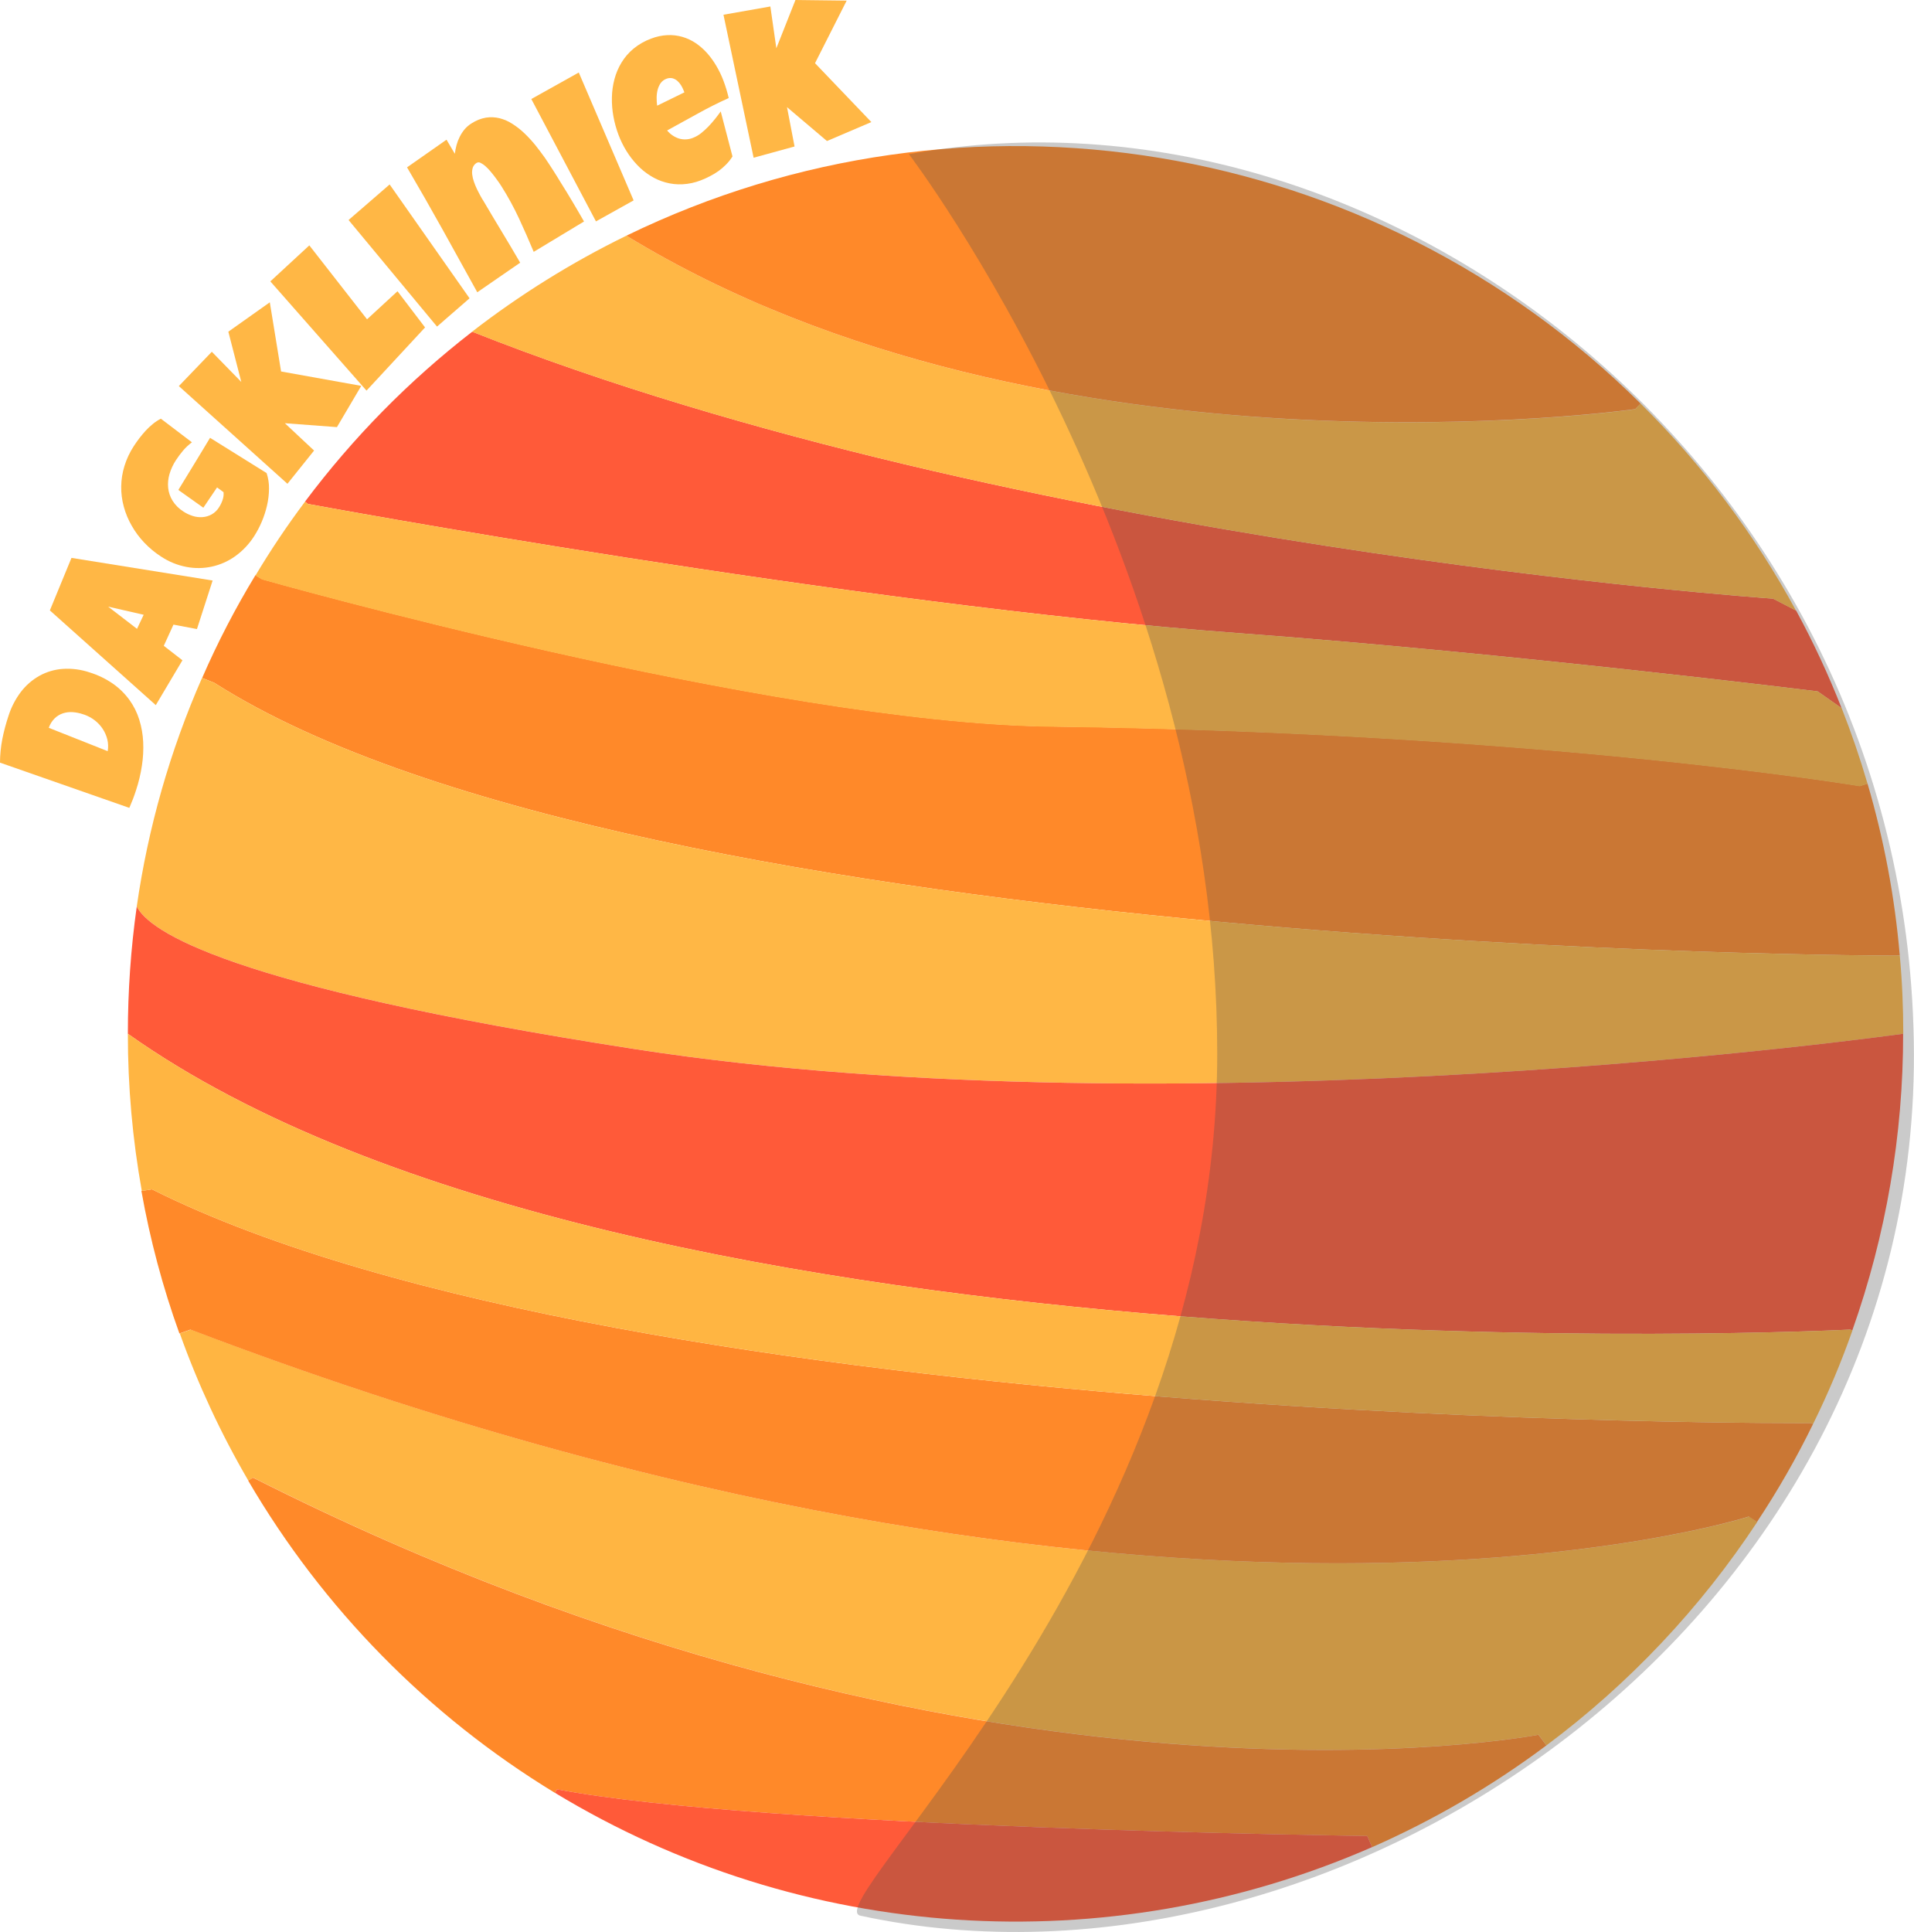
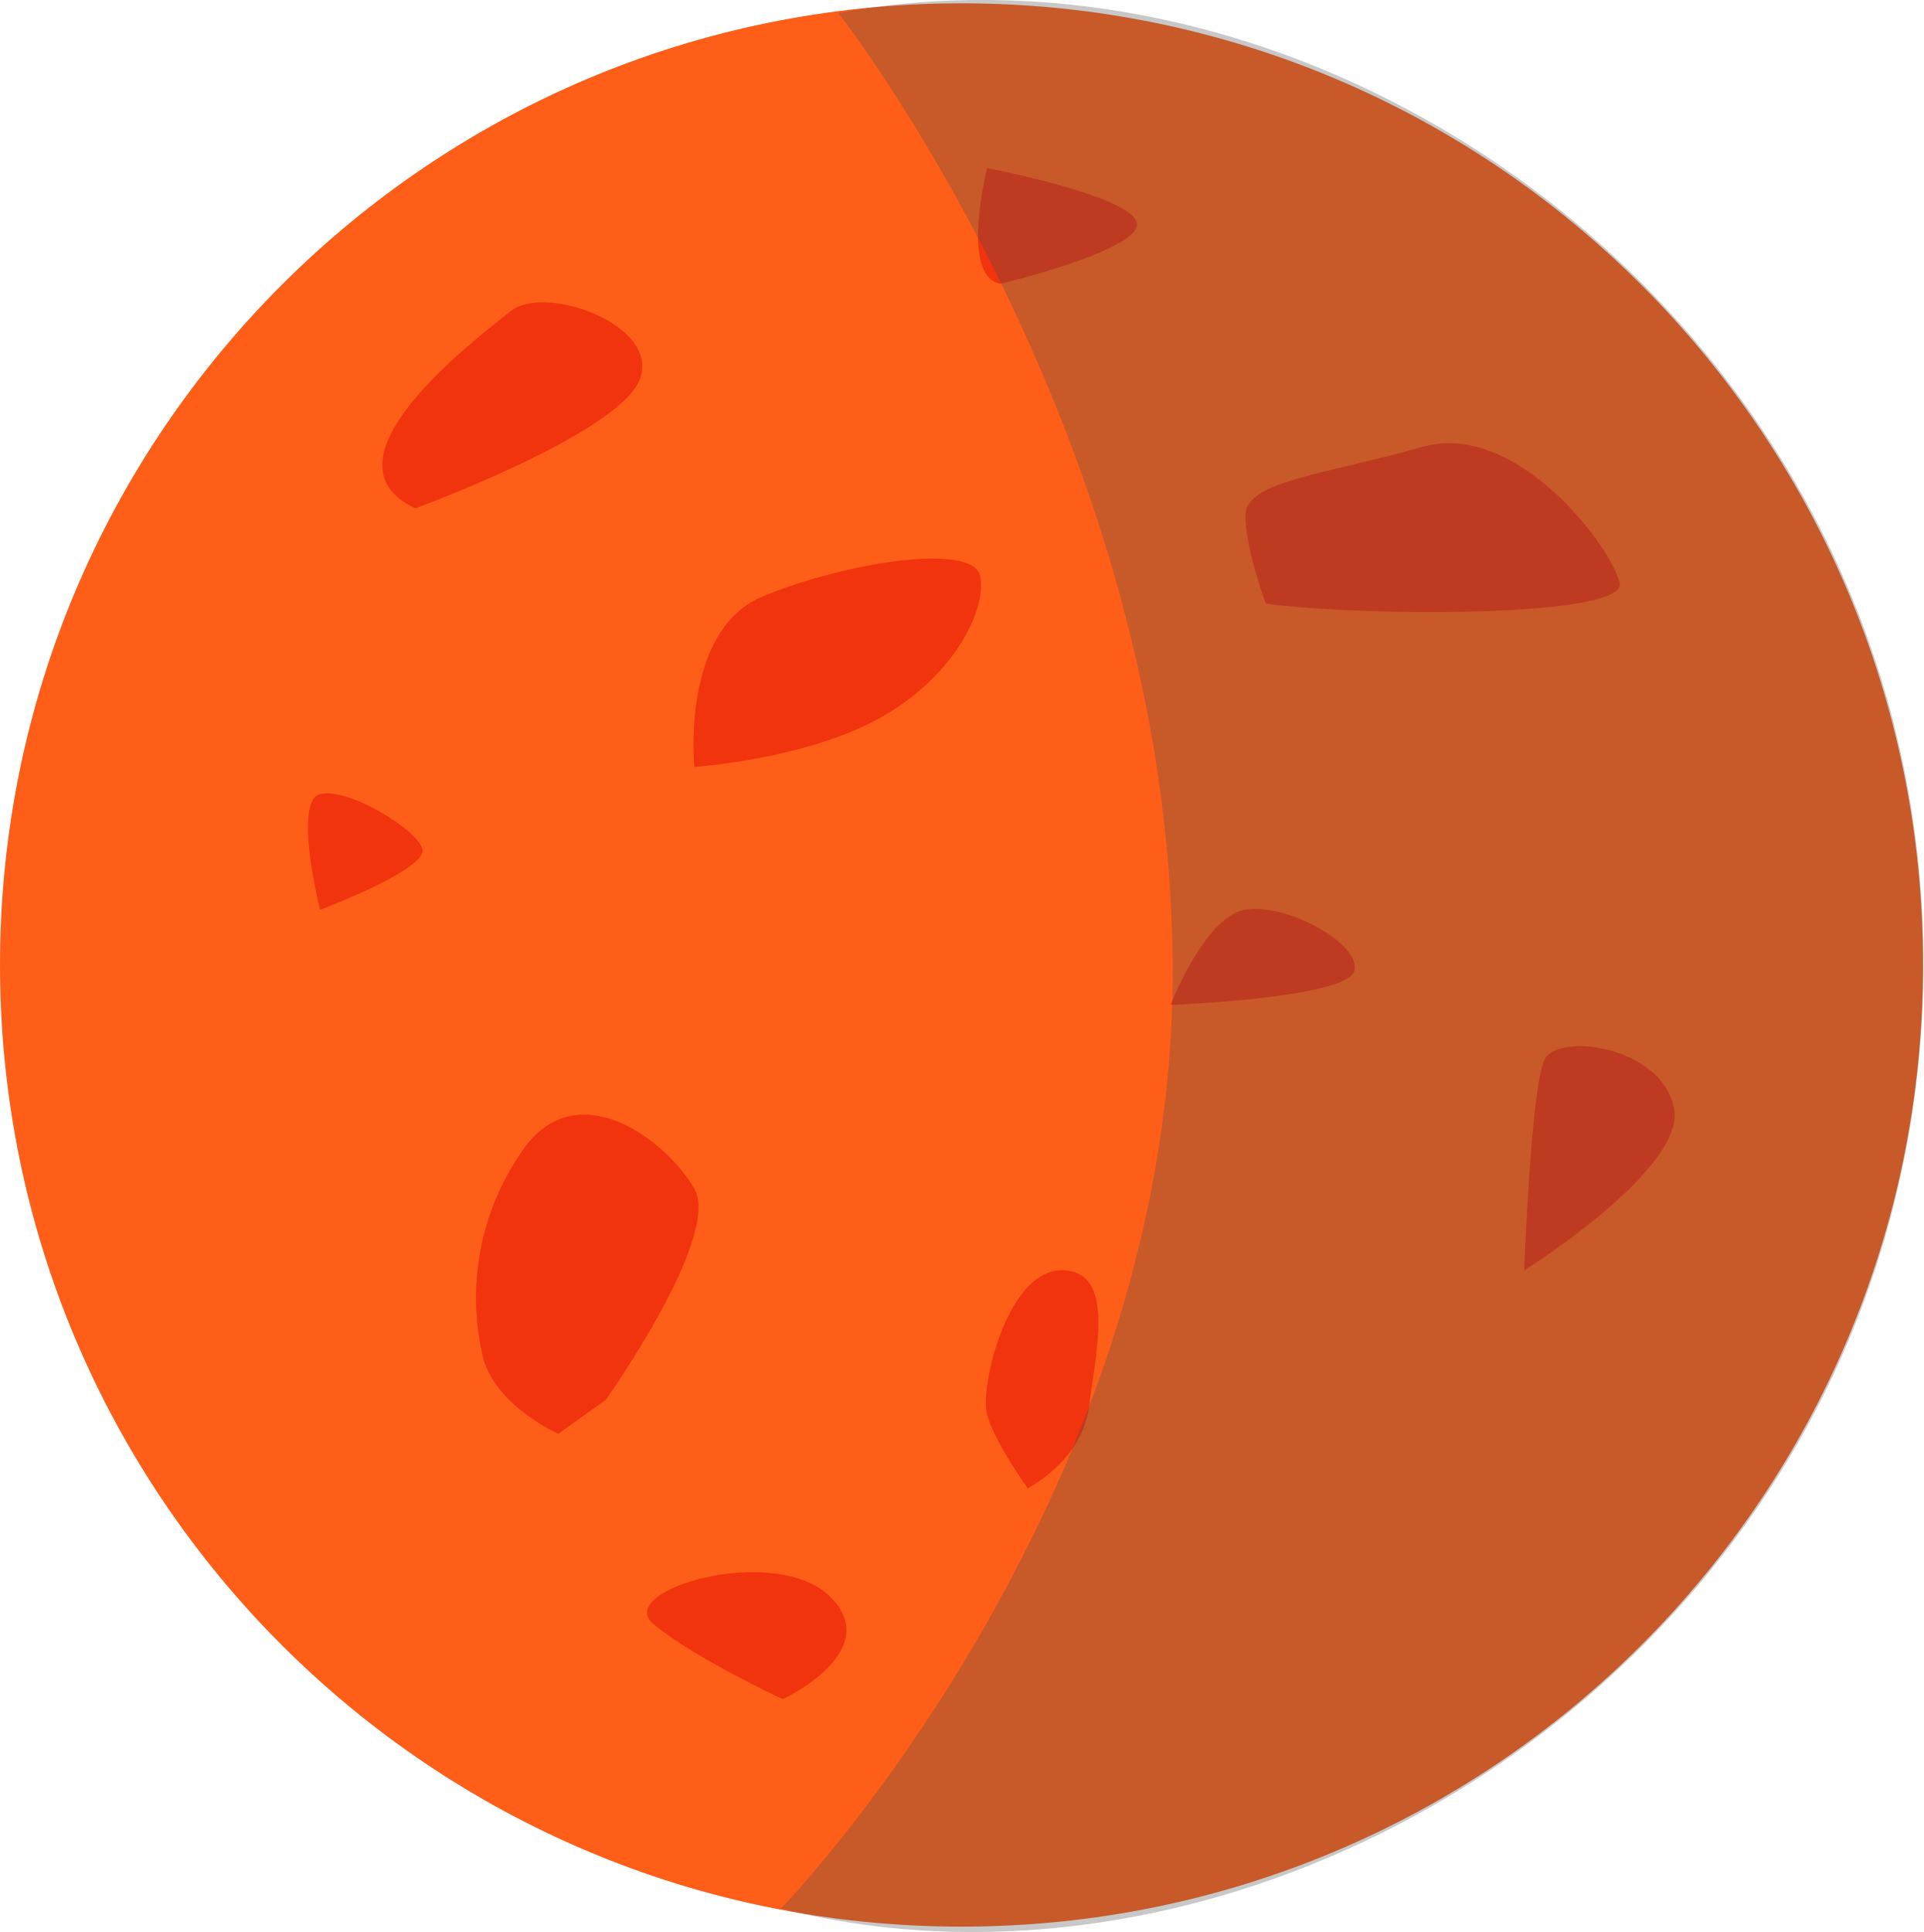
- <svg xmlns="http://www.w3.org/2000/svg" id="Laag_1" data-name="Laag 1" viewBox="0 0 431.08 435.1">
+ <svg xmlns="http://www.w3.org/2000/svg" viewBox="0 0 225.88 226.86">
  <defs>
-     <style>.cls-1{fill:#ff8929;}.cls-2{fill:#ff5a39;}.cls-3{fill:#ffb745;}.cls-4{fill:#ffb542;}.cls-5{fill:#4d4d4d;opacity:0.3;isolation:isolate;}</style>
+     <style>.cls-1{fill:#ff5e18;}.cls-2{fill:#f1330e;}.cls-3{fill:#4c4c4c;opacity:0.31;}</style>
  </defs>
-   <path class="cls-1" d="M257.69,181.51c110.9,1.41,182.3,13.42,182.3,13.42l1.75-.54A196.49,196.49,0,0,1,449,233.07l-.62.06s-282.51,0-379-61.43l-2.74-1.1a191.3,191.3,0,0,1,12-23.14l1.5.9S194.09,180.69,257.69,181.51Z" transform="translate(-21.11 -17.92)" />
-   <path class="cls-2" d="M435.91,177.41l-5.4-3.79s-68.88-8.56-130.39-13.11c-87.9-6.5-209.65-29.1-209.65-29.1l-.67-.51a200.27,200.27,0,0,1,37.67-38.28c122.28,48.48,293,60.12,293,60.12l5.19,2.69A197.59,197.59,0,0,1,435.91,177.41Z" transform="translate(-21.11 -17.92)" />
-   <path class="cls-3" d="M390.63,108.81a199.32,199.32,0,0,1,35,46.62l-5.19-2.69s-170.69-11.64-293-60.12A201.08,201.08,0,0,1,162.19,71c95,58,227.22,39.08,227.22,39.08Z" transform="translate(-21.11 -17.92)" />
-   <path class="cls-1" d="M390.63,108.81l-1.22,1.24S257.18,129,162.19,71A200.1,200.1,0,0,1,390.63,108.81Z" transform="translate(-21.11 -17.92)" />
-   <path class="cls-4" d="M367.66,408.59s-126.33,24.55-289.52-57.9l-1.11.65a198,198,0,0,1-15.42-33.11l2.48-.88c221.09,84.23,351,42.1,351,42.1l1.81,1.22A200.13,200.13,0,0,1,369.41,411Z" transform="translate(-21.11 -17.92)" />
-   <path class="cls-1" d="M369.41,411a200.16,200.16,0,0,1-39.25,22.91l-1.1-2.51s-136.86-1.75-182.49-10.51l-.48.79A201.07,201.07,0,0,1,77,351.35l1.11-.65c163.19,82.45,289.52,57.9,289.52,57.9Z" transform="translate(-21.11 -17.92)" />
-   <path class="cls-2" d="M329.06,431.39l1.1,2.51a200.28,200.28,0,0,1-184.07-12.23l.48-.79C192.2,429.64,329.06,431.39,329.06,431.39Z" transform="translate(-21.11 -17.92)" />
-   <path class="cls-3" d="M90.48,131.41s121.75,22.6,209.65,29.1c61.51,4.55,130.39,13.11,130.39,13.11l5.4,3.79c2.18,5.54,4.13,11.22,5.82,17L440,195s-71.4-12-182.3-13.42c-63.6-.82-177.55-33.15-177.55-33.15l-1.5-.9A190.74,190.74,0,0,1,89.81,130.9Z" transform="translate(-21.11 -17.92)" />
-   <path class="cls-3" d="M69.38,171.7c96.49,61.43,379,61.43,379,61.43l.62-.06c.54,5.82.79,11.7.79,17.66,0,0-161.1,22.74-285.68,3.45-92.2-14.27-109.43-26.65-112.2-32.1a198.06,198.06,0,0,1,14.7-51.48Z" transform="translate(-21.11 -17.92)" />
-   <path class="cls-2" d="M51.91,222.08c2.74,5.45,20,17.83,112.17,32.1,124.58,19.29,285.68-3.45,285.68-3.45a199.7,199.7,0,0,1-11.44,66.79l-.51-.17s-274,14.16-387.9-66.62A204.87,204.87,0,0,1,51.91,222.08Z" transform="translate(-21.11 -17.92)" />
-   <path class="cls-1" d="M55.33,285.76c108.78,54.39,373.72,52.64,373.72,52.64l.43.2a192.64,192.64,0,0,1-12.63,22.07L415,359.45s-129.86,42.13-351-42.1l-2.48.88a194.81,194.81,0,0,1-8.56-32.1Z" transform="translate(-21.11 -17.92)" />
-   <path class="cls-4" d="M55.33,285.76l-2.28.37a199.12,199.12,0,0,1-3.14-35.4c113.89,80.78,387.93,66.62,387.93,66.62l.51.17a189,189,0,0,1-8.87,21.08l-.43-.2S164.11,340.15,55.33,285.76Z" transform="translate(-21.11 -17.92)" />
-   <path class="cls-5" d="M452.16,252.3c2.36,131.51-130.25,220.18-237.25,197.05-10.09-2.18,80.36-82.63,80.36-194.11s-69.44-202.6-69.44-202.6C332.54,33.17,449.91,123.48,452.16,252.3Z" transform="translate(-21.11 -17.92)" />
-   <path class="cls-3" d="M41.35,169.37a19.1,19.1,0,0,1,5.26,2.57,15.74,15.74,0,0,1,3.66,3.62A15.4,15.4,0,0,1,52.48,180a20.07,20.07,0,0,1,.88,5,26.44,26.44,0,0,1-.29,5.36,33.49,33.49,0,0,1-1.31,5.5c-.22.68-.45,1.35-.7,2s-.52,1.3-.82,2L21.11,189.67a28.85,28.85,0,0,1,.52-5.3A43.31,43.31,0,0,1,23,179.21a18,18,0,0,1,2.8-5.45,13.72,13.72,0,0,1,4.18-3.64,12.68,12.68,0,0,1,5.28-1.56A15.65,15.65,0,0,1,41.35,169.37Zm-1.5,9.42a9,9,0,0,0-2.36-.49,5.8,5.8,0,0,0-2.22.27,4.87,4.87,0,0,0-1.87,1.15,5.45,5.45,0,0,0-1.3,2.11l13.27,5.26a6.6,6.6,0,0,0-.09-2.66,7.59,7.59,0,0,0-1.05-2.38,8,8,0,0,0-1.77-1.9,8.66,8.66,0,0,0-2.31-1.27Z" transform="translate(-21.11 -17.92)" />
-   <path class="cls-3" d="M69,148.66l-3.53,10.93-5.29-1L58,163.36l4.2,3.26-6,10.1L32.34,155.39l4.87-11.83Zm-15.53,7.71-8-1.83,6.5,5Z" transform="translate(-21.11 -17.92)" />
-   <path class="cls-3" d="M81.16,124.46A10.64,10.64,0,0,1,81.7,128a17.41,17.41,0,0,1-.45,3.77,21.72,21.72,0,0,1-1.19,3.66,21.31,21.31,0,0,1-1.7,3.23,16.46,16.46,0,0,1-4.28,4.53,14.23,14.23,0,0,1-11,2.4,15.5,15.5,0,0,1-5.71-2.34,20.44,20.44,0,0,1-3.77-3.13,19.19,19.19,0,0,1-2.82-3.8A17.74,17.74,0,0,1,49,132.05a16.31,16.31,0,0,1,.14-9.18,17.69,17.69,0,0,1,2.13-4.52c.36-.55.76-1.13,1.22-1.73s.94-1.17,1.45-1.73a15.53,15.53,0,0,1,1.63-1.52,10.33,10.33,0,0,1,1.77-1.16l7,5.32a12.22,12.22,0,0,0-2,1.87,22.57,22.57,0,0,0-1.6,2.15,11.76,11.76,0,0,0-1.46,3.15,8.23,8.23,0,0,0-.29,3.13,6.87,6.87,0,0,0,1,2.88,7.76,7.76,0,0,0,2.43,2.41,8.24,8.24,0,0,0,2.11,1,5.73,5.73,0,0,0,2.19.26,4.91,4.91,0,0,0,2.06-.61,4.57,4.57,0,0,0,1.67-1.61,7.33,7.33,0,0,0,.79-1.64,4,4,0,0,0,.22-1.76L70,127.69l-3.09,4.57-5.63-4q1.77-2.93,3.57-5.84c1.2-2,2.39-3.91,3.57-5.9Z" transform="translate(-21.11 -17.92)" />
-   <path class="cls-3" d="M81.88,86l2.54,15.58,18.06,3.24L97,114.11l-11.73-.88,6.58,6.16-6,7.48-24.46-22,7.43-7.73,6.64,6.8L72.54,92.62Z" transform="translate(-21.11 -17.92)" />
-   <path class="cls-3" d="M110.64,83.51l6.21,8.15-13.19,14.23L82,81.29l8.78-8.11,13,16.65Z" transform="translate(-21.11 -17.92)" />
-   <path class="cls-3" d="M108.87,59.46l18,25.64-7.33,6.37-19.92-24Z" transform="translate(-21.11 -17.92)" />
-   <path class="cls-3" d="M147.39,59c.92,1.46,1.82,2.92,2.68,4.38s1.73,2.92,2.58,4.42l-11.33,6.84q-1.59-3.81-3.31-7.52a64.52,64.52,0,0,0-3.93-7.2c-.1-.17-.28-.44-.53-.81s-.54-.77-.88-1.22-.69-.9-1.08-1.36a11.94,11.94,0,0,0-1.15-1.19,4.57,4.57,0,0,0-1.09-.74.89.89,0,0,0-.88,0,2,2,0,0,0-.88,1.09,3.76,3.76,0,0,0-.13,1.48,7.86,7.86,0,0,0,.39,1.67,15.56,15.56,0,0,0,.69,1.68c.26.55.52,1,.78,1.51s.48.83.66,1.11c1.38,2.34,2.75,4.65,4.14,6.94s2.76,4.61,4.15,7l-9.66,6.66q-3.92-7.12-7.82-14.13t-8-14l8.89-6.23,1.87,3.17a15.24,15.24,0,0,1,.4-2,9.6,9.6,0,0,1,.72-1.85A8.51,8.51,0,0,1,125.79,47a6.61,6.61,0,0,1,1.55-1.31,8.53,8.53,0,0,1,3.24-1.28,7.89,7.89,0,0,1,3.07.14,9.87,9.87,0,0,1,2.88,1.27,17.54,17.54,0,0,1,2.68,2.1,29.78,29.78,0,0,1,2.45,2.65c.78,1,1.52,1.94,2.2,2.92s1.32,2,1.91,2.9S146.91,58.22,147.39,59Z" transform="translate(-21.11 -17.92)" />
-   <path class="cls-3" d="M151.47,34.25l12.35,28.8-8.48,4.73L140.78,40.22Z" transform="translate(-21.11 -17.92)" />
-   <path class="cls-3" d="M184.08,36.16A29.82,29.82,0,0,1,185.24,40q-3.6,1.62-7,3.52l-6.87,3.78A5.75,5.75,0,0,0,174,49.11a4.78,4.78,0,0,0,3.2-.15,6.93,6.93,0,0,0,1.76-1,16.92,16.92,0,0,0,1.73-1.57c.55-.58,1.06-1.17,1.54-1.77s.88-1.15,1.21-1.61l2.65,10.14a10.1,10.1,0,0,1-1.41,1.79A13.9,13.9,0,0,1,183,56.4a16.13,16.13,0,0,1-2,1.21,17.89,17.89,0,0,1-2.06.93,13.08,13.08,0,0,1-4.11.88A12,12,0,0,1,171,59a12.39,12.39,0,0,1-3.43-1.52,14.8,14.8,0,0,1-2.95-2.42,19.4,19.4,0,0,1-2.42-3.14,21.29,21.29,0,0,1-1.79-3.65,24,24,0,0,1-1.14-4.13,21.27,21.27,0,0,1-.34-4.27,17.15,17.15,0,0,1,.58-4.13A14,14,0,0,1,161.1,32a12.52,12.52,0,0,1,2.71-3.13,13.63,13.63,0,0,1,3.95-2.25,11.66,11.66,0,0,1,3.69-.79,10.36,10.36,0,0,1,3.37.4,10.63,10.63,0,0,1,3,1.41,14,14,0,0,1,2.57,2.26,18,18,0,0,1,2.1,2.92A21.14,21.14,0,0,1,184.08,36.16Zm-9,2.12a6.84,6.84,0,0,0-.59-1.18,4.63,4.63,0,0,0-.85-1,2.9,2.9,0,0,0-1.09-.56,2.24,2.24,0,0,0-1.31.11,2.8,2.8,0,0,0-1.34,1,4.78,4.78,0,0,0-.69,1.58,7.28,7.28,0,0,0-.2,1.81,12.14,12.14,0,0,0,.11,1.68l6.14-3Z" transform="translate(-21.11 -17.92)" />
-   <path class="cls-3" d="M211.81,18.06l-7.13,14.09,12.69,13.26-10,4.27-9-7.63,1.7,8.86-9.22,2.53-6.79-32.2,10.56-1.86,1.35,9.41,4.3-10.87Z" transform="translate(-21.11 -17.92)" />
+   <g id="Laag_2" data-name="Laag 2">
+     <g id="illustraties">
+       <circle class="cls-1" cx="112.92" cy="113.31" r="112.92" />
+       <path class="cls-2" d="M48.78,59.69s24-8.79,26.37-15.18S64,33.32,60,36.52,36.8,54.1,48.78,59.69Z" />
+       <path class="cls-2" d="M81.54,90.05s-1.6-16,8-20,24.77-6.4,25.57-2.4-3.2,12-12,16.78S81.54,90.05,81.54,90.05Z" />
+       <path class="cls-2" d="M148.66,70.88c12,1.59,42.35,1.59,41.55-2.4s-12-19.18-23.17-16-20.78,4-20.78,8S148.66,70.88,148.66,70.88Z" />
+       <path class="cls-2" d="M137.47,118s20.78-.8,21.58-4-8-8-12.79-7.19S137.47,118,137.47,118Z" />
+       <path class="cls-2" d="M120.69,174.75s6.4-3.2,7.2-9.59,3.19-16-3.2-16S115.1,162.77,115.9,166,120.69,174.75,120.69,174.75Z" />
+       <path class="cls-2" d="M91.93,199.52s12-5.59,5.59-12-25.57-.8-20.77,3.19S91.93,199.52,91.93,199.52Z" />
+       <path class="cls-2" d="M71.15,164.36s13.59-19.17,10.39-24.77S68,126,61.57,134.8a30.13,30.13,0,0,0-4.8,24.77c1.6,5.59,8.79,8.79,8.79,8.79Z" />
+       <path class="cls-2" d="M37.59,106.83s12.79-4.79,12-7.19-8.79-7.19-12-6.39S37.59,106.83,37.59,106.83Z" />
+       <path class="cls-2" d="M117.5,33.32s16.78-4,16-7.19-17.58-6.39-17.58-6.39S112.7,32.52,117.5,33.32Z" />
+       <path class="cls-2" d="M179,149.18s19.18-12,17.58-19.18-13.58-8.78-15.18-5.59S179,149.18,179,149.18Z" />
+       <path class="cls-3" d="M225.88,112.44c.39,78.7-74.71,126.73-134.16,111.67,0,0,46-47.38,46-110S98.44,1.51,98.44,1.51C158.4-9.42,225.52,40,225.88,112.44Z" />
+     </g>
+   </g>
</svg>
